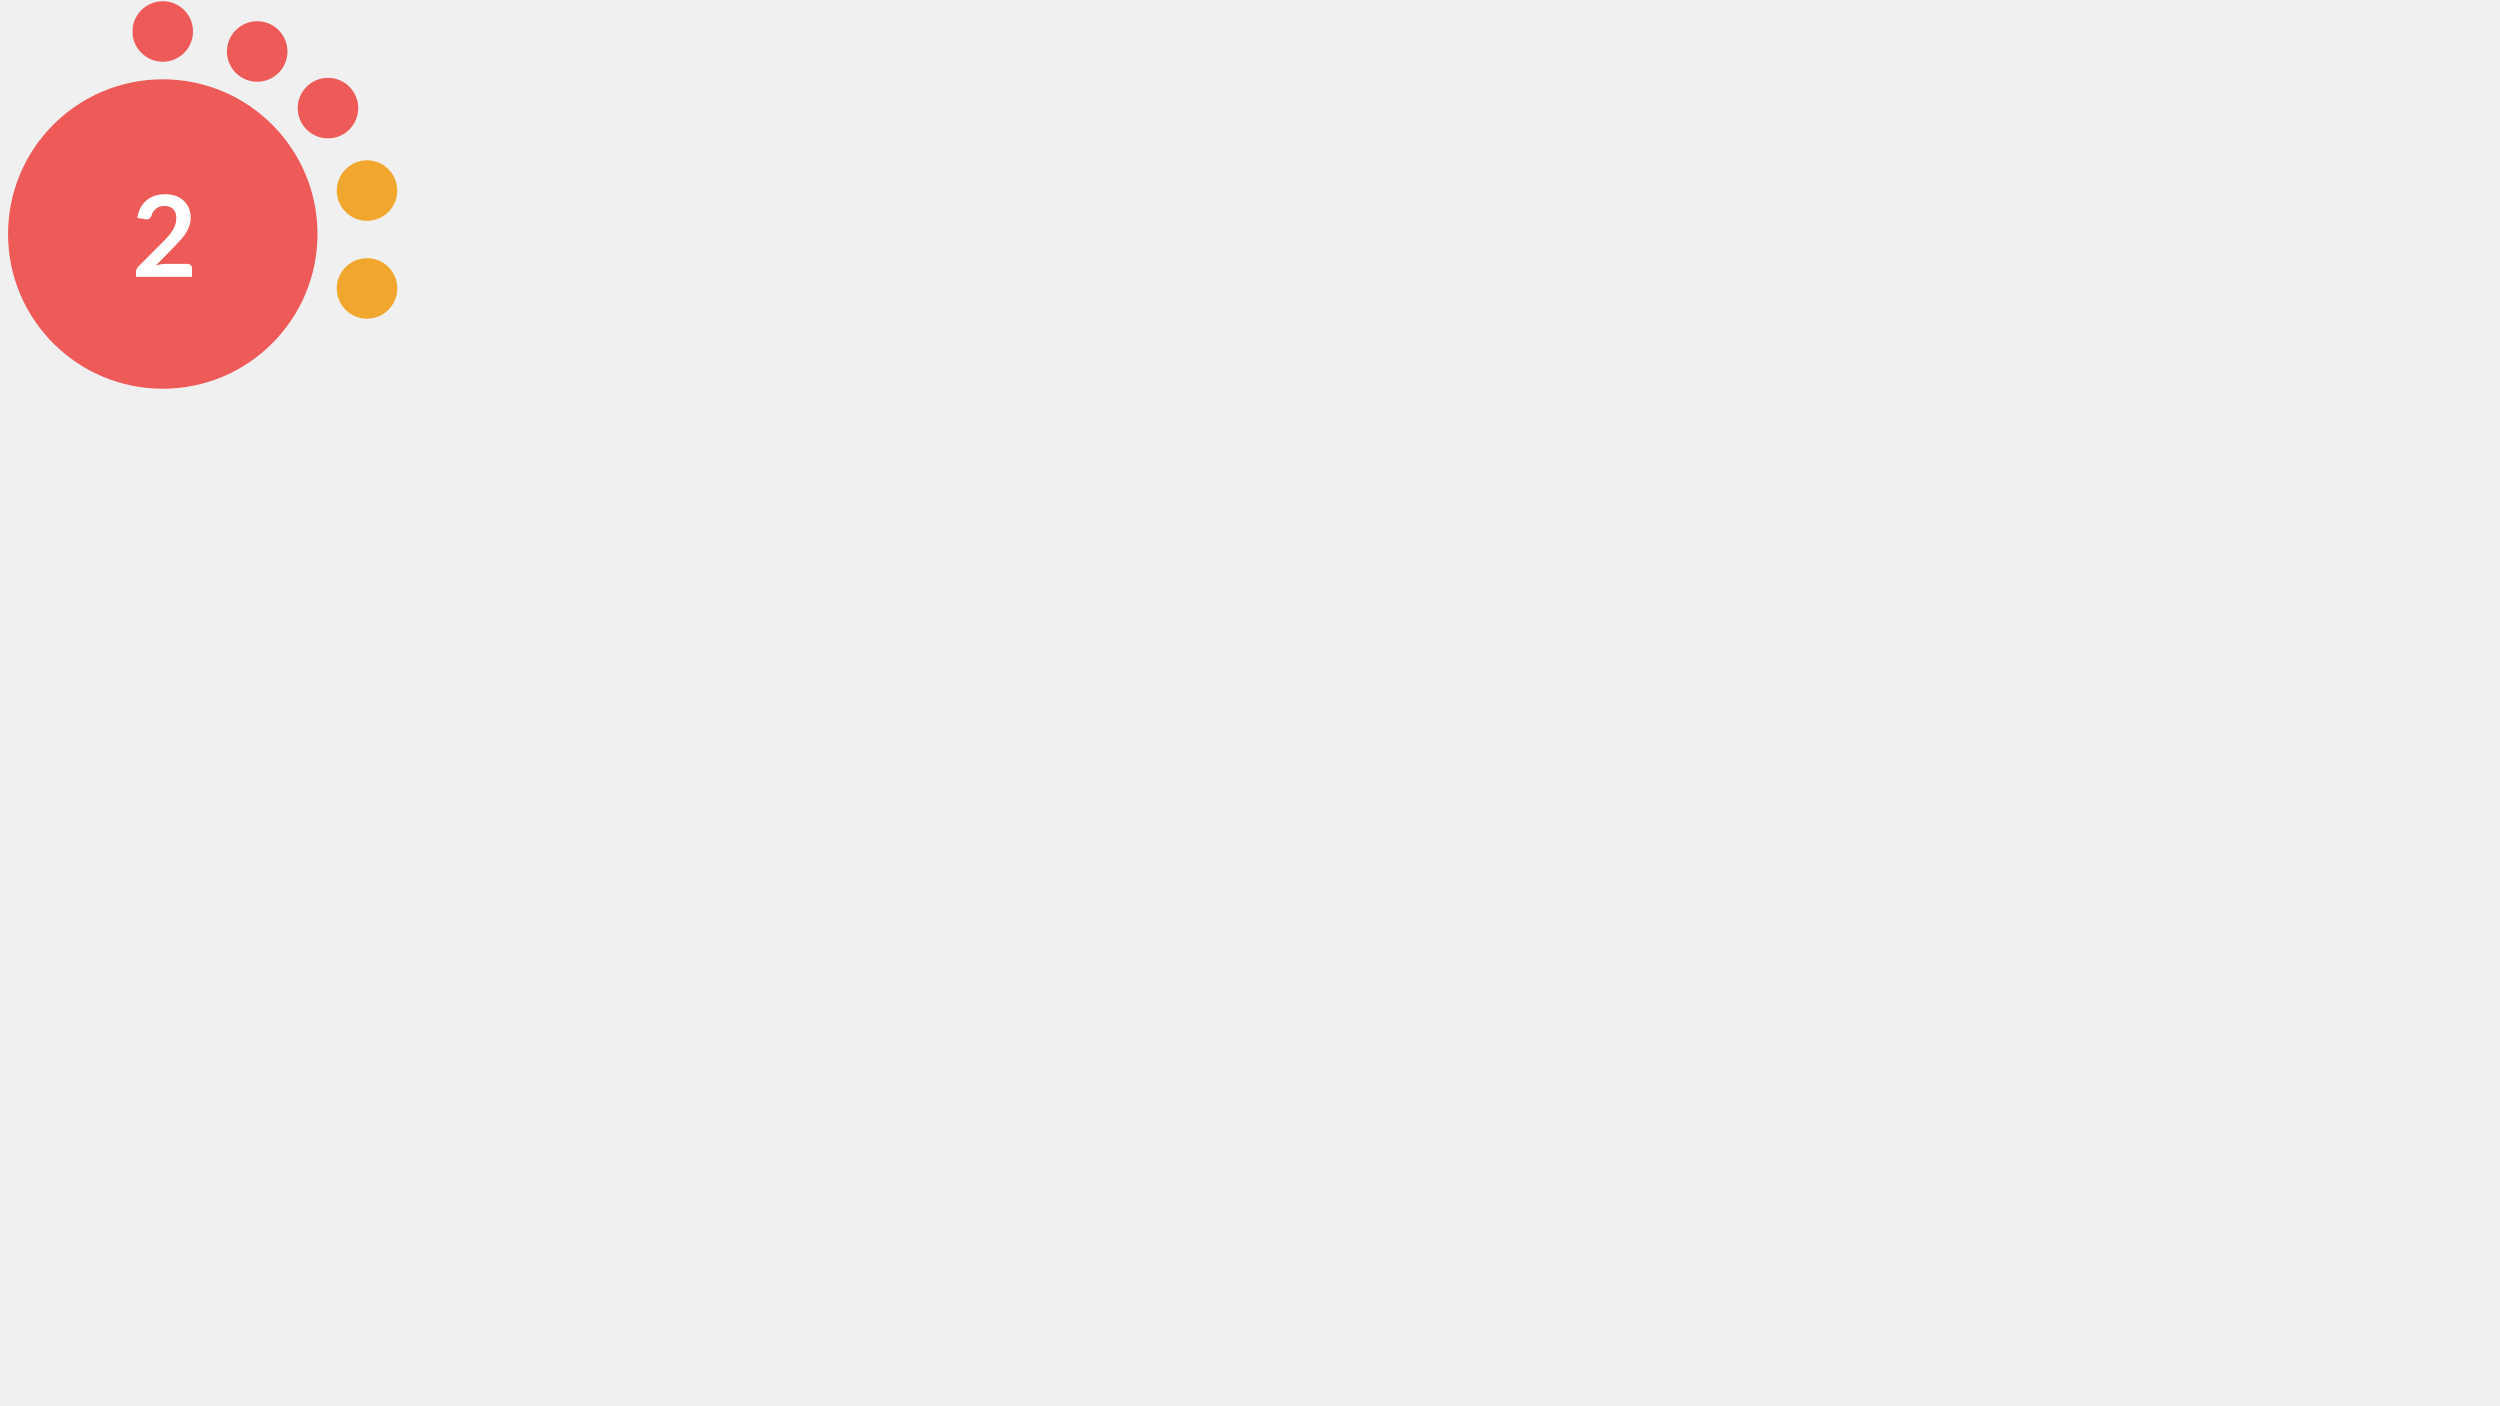
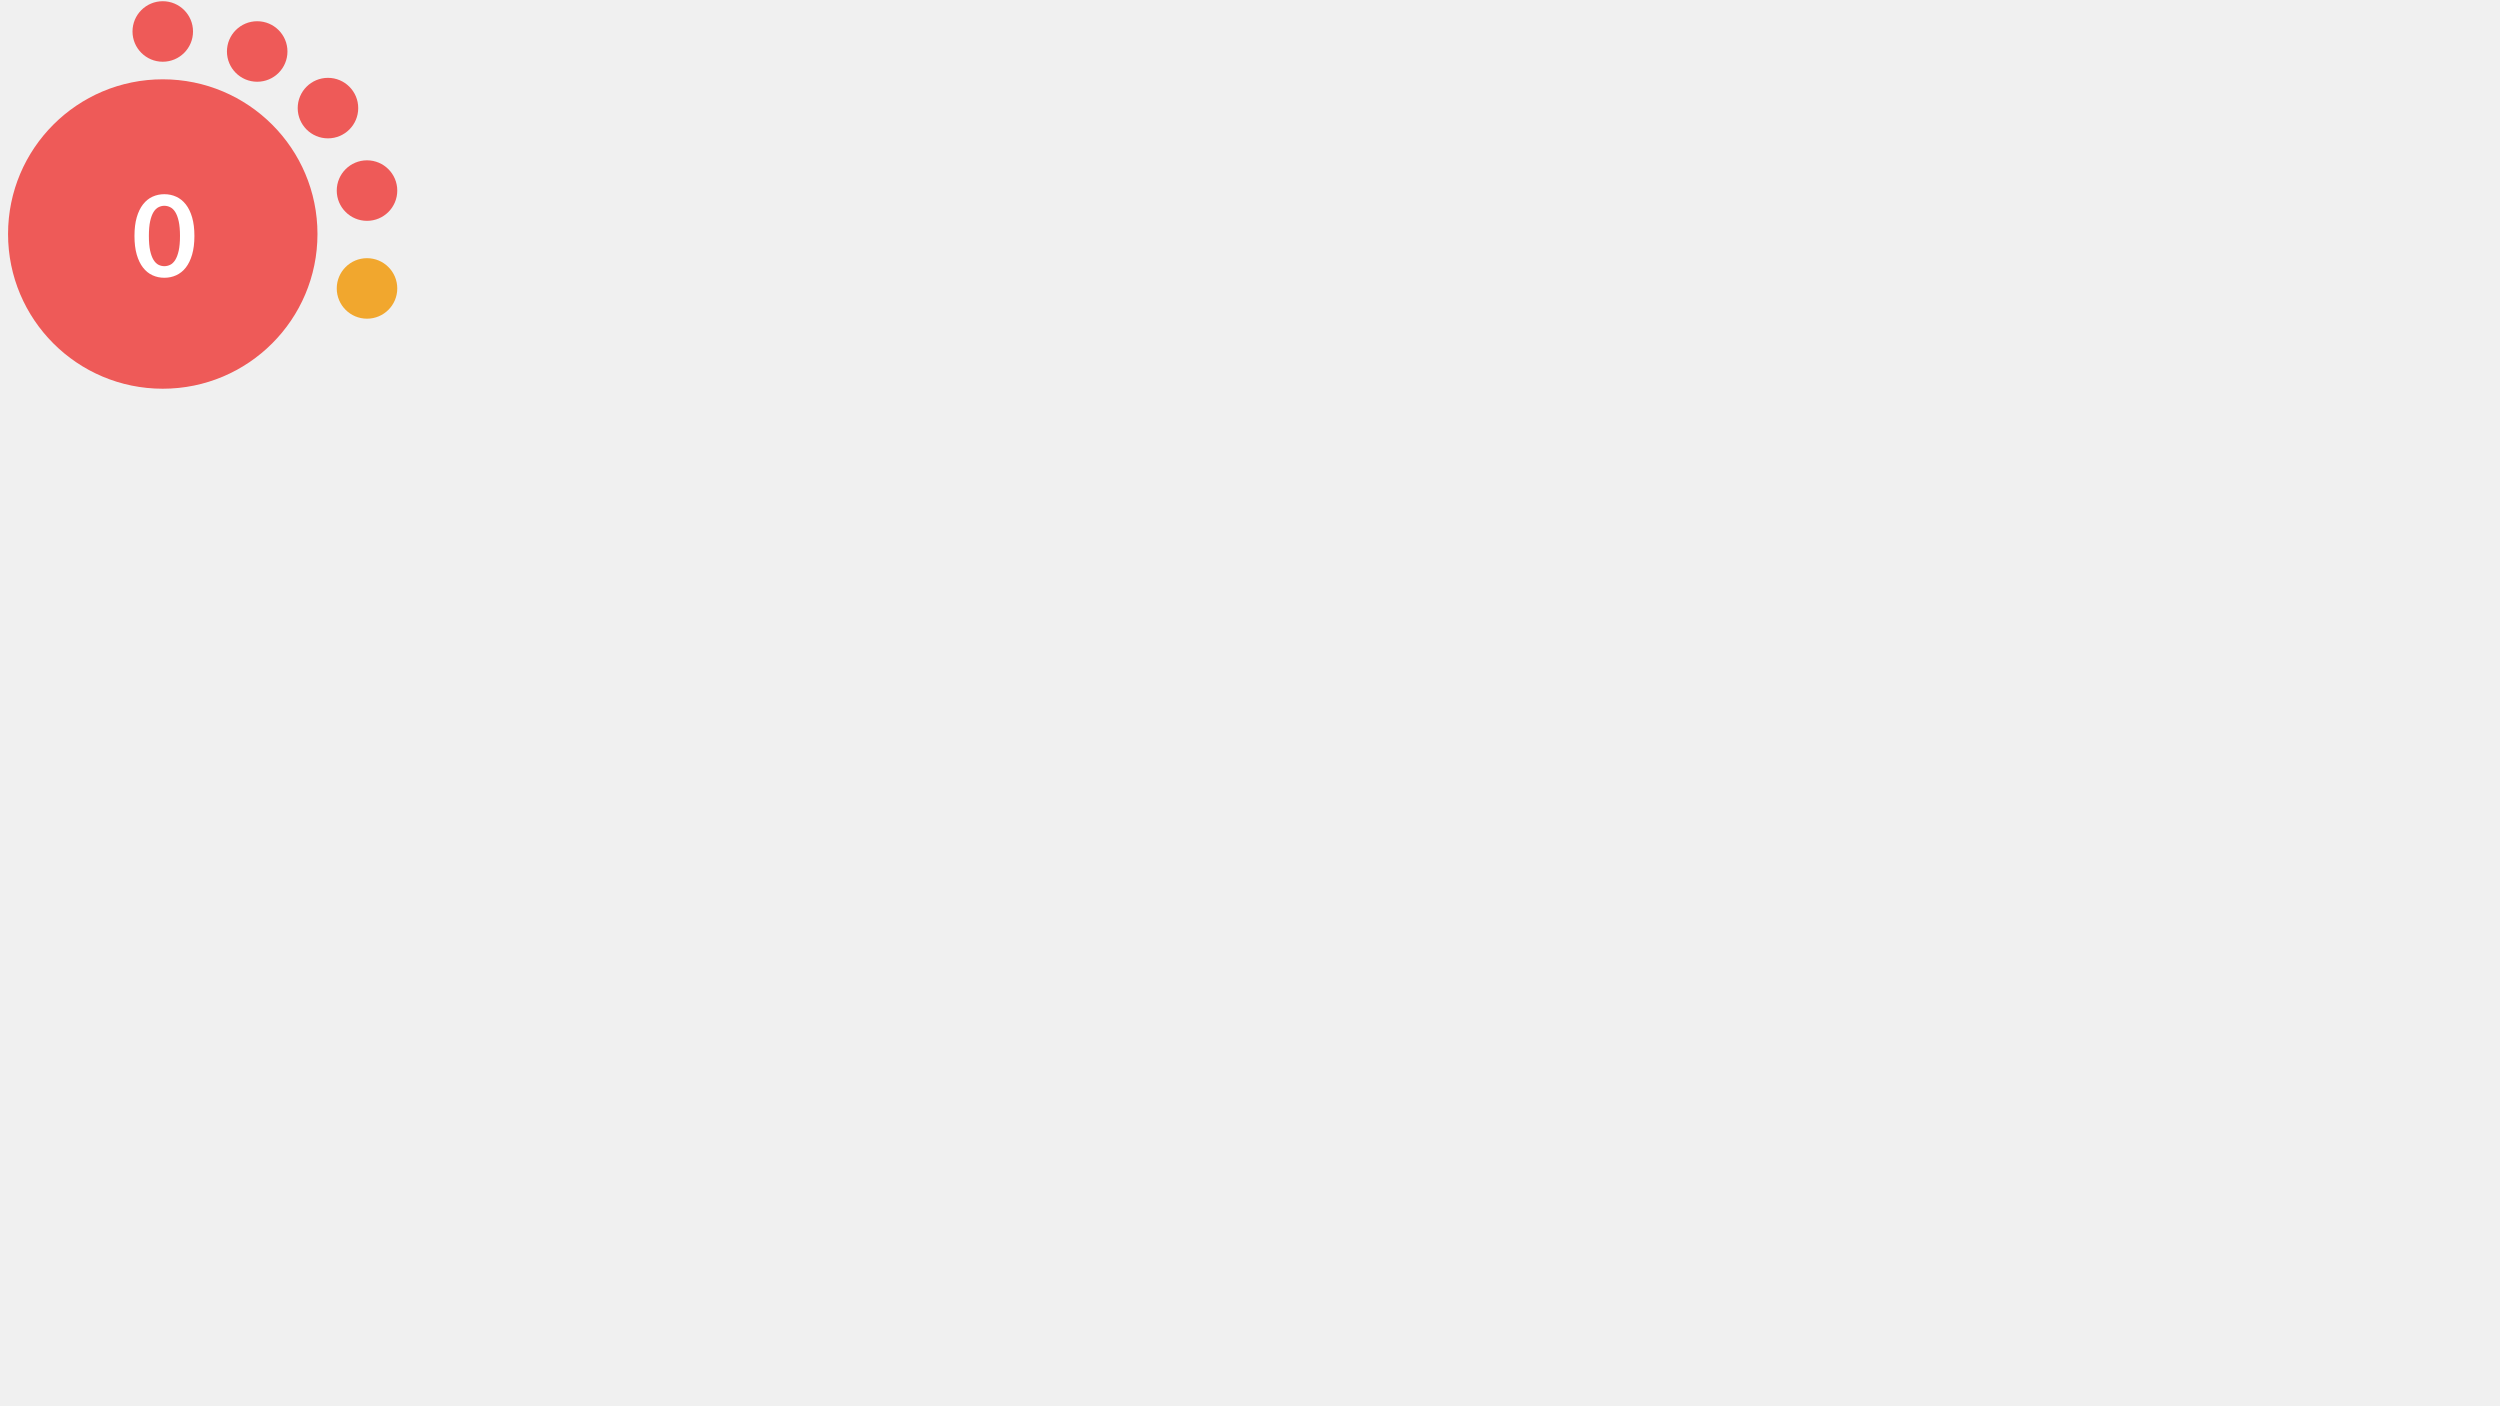
- <svg xmlns="http://www.w3.org/2000/svg" version="1.1" id="Layer_1" x="0px" y="0px" viewBox="0 0 1024.5 576 " style="enable-background:new 0 0 0 0;" xml:space="preserve">
+ <svg xmlns="http://www.w3.org/2000/svg" version="1.1" id="Layer_1" x="0px" y="0px" viewBox="0 0 1024.5 576" style="enable-background:new 0 0 0 0;" xml:space="preserve">
  <style type="text/css">			.red{fill:#EE5A58;}		    .orange {fill:#F1A72E;}		    .green{fill:#AED17C;}			.yellow{fill:#F4D05D;}			.st2{fill:#FFFFFF;}			.st3{font-family:Lato-Bold, Lato;font-weight:700;}			.st4{font-size:46.339px;}		</style>
  <circle class="red" cx="66.7" cy="95.9" r="63.4" />
  <circle class="red" cx="66.7" cy="12.9" r="12.4" />
  <circle class="red" cx="105.4" cy="21.1" r="12.4" />
  <circle class="red" cx="134.4" cy="44.3" r="12.4" />
-   <circle class="orange" cx="150.4" cy="78.1" r="12.4" />
+   <circle class="red" cx="150.4" cy="78.1" r="12.4" />
  <circle class="orange" cx="150.4" cy="118.2" r="12.4" />
-   <text transform="matrix(1 0 0 1 53.9507 113.4561)" class="st2 st3 st4">2</text>
+   <text transform="matrix(1 0 0 1 53.9507 113.4561)" class="st2 st3 st4">0</text>
</svg>
